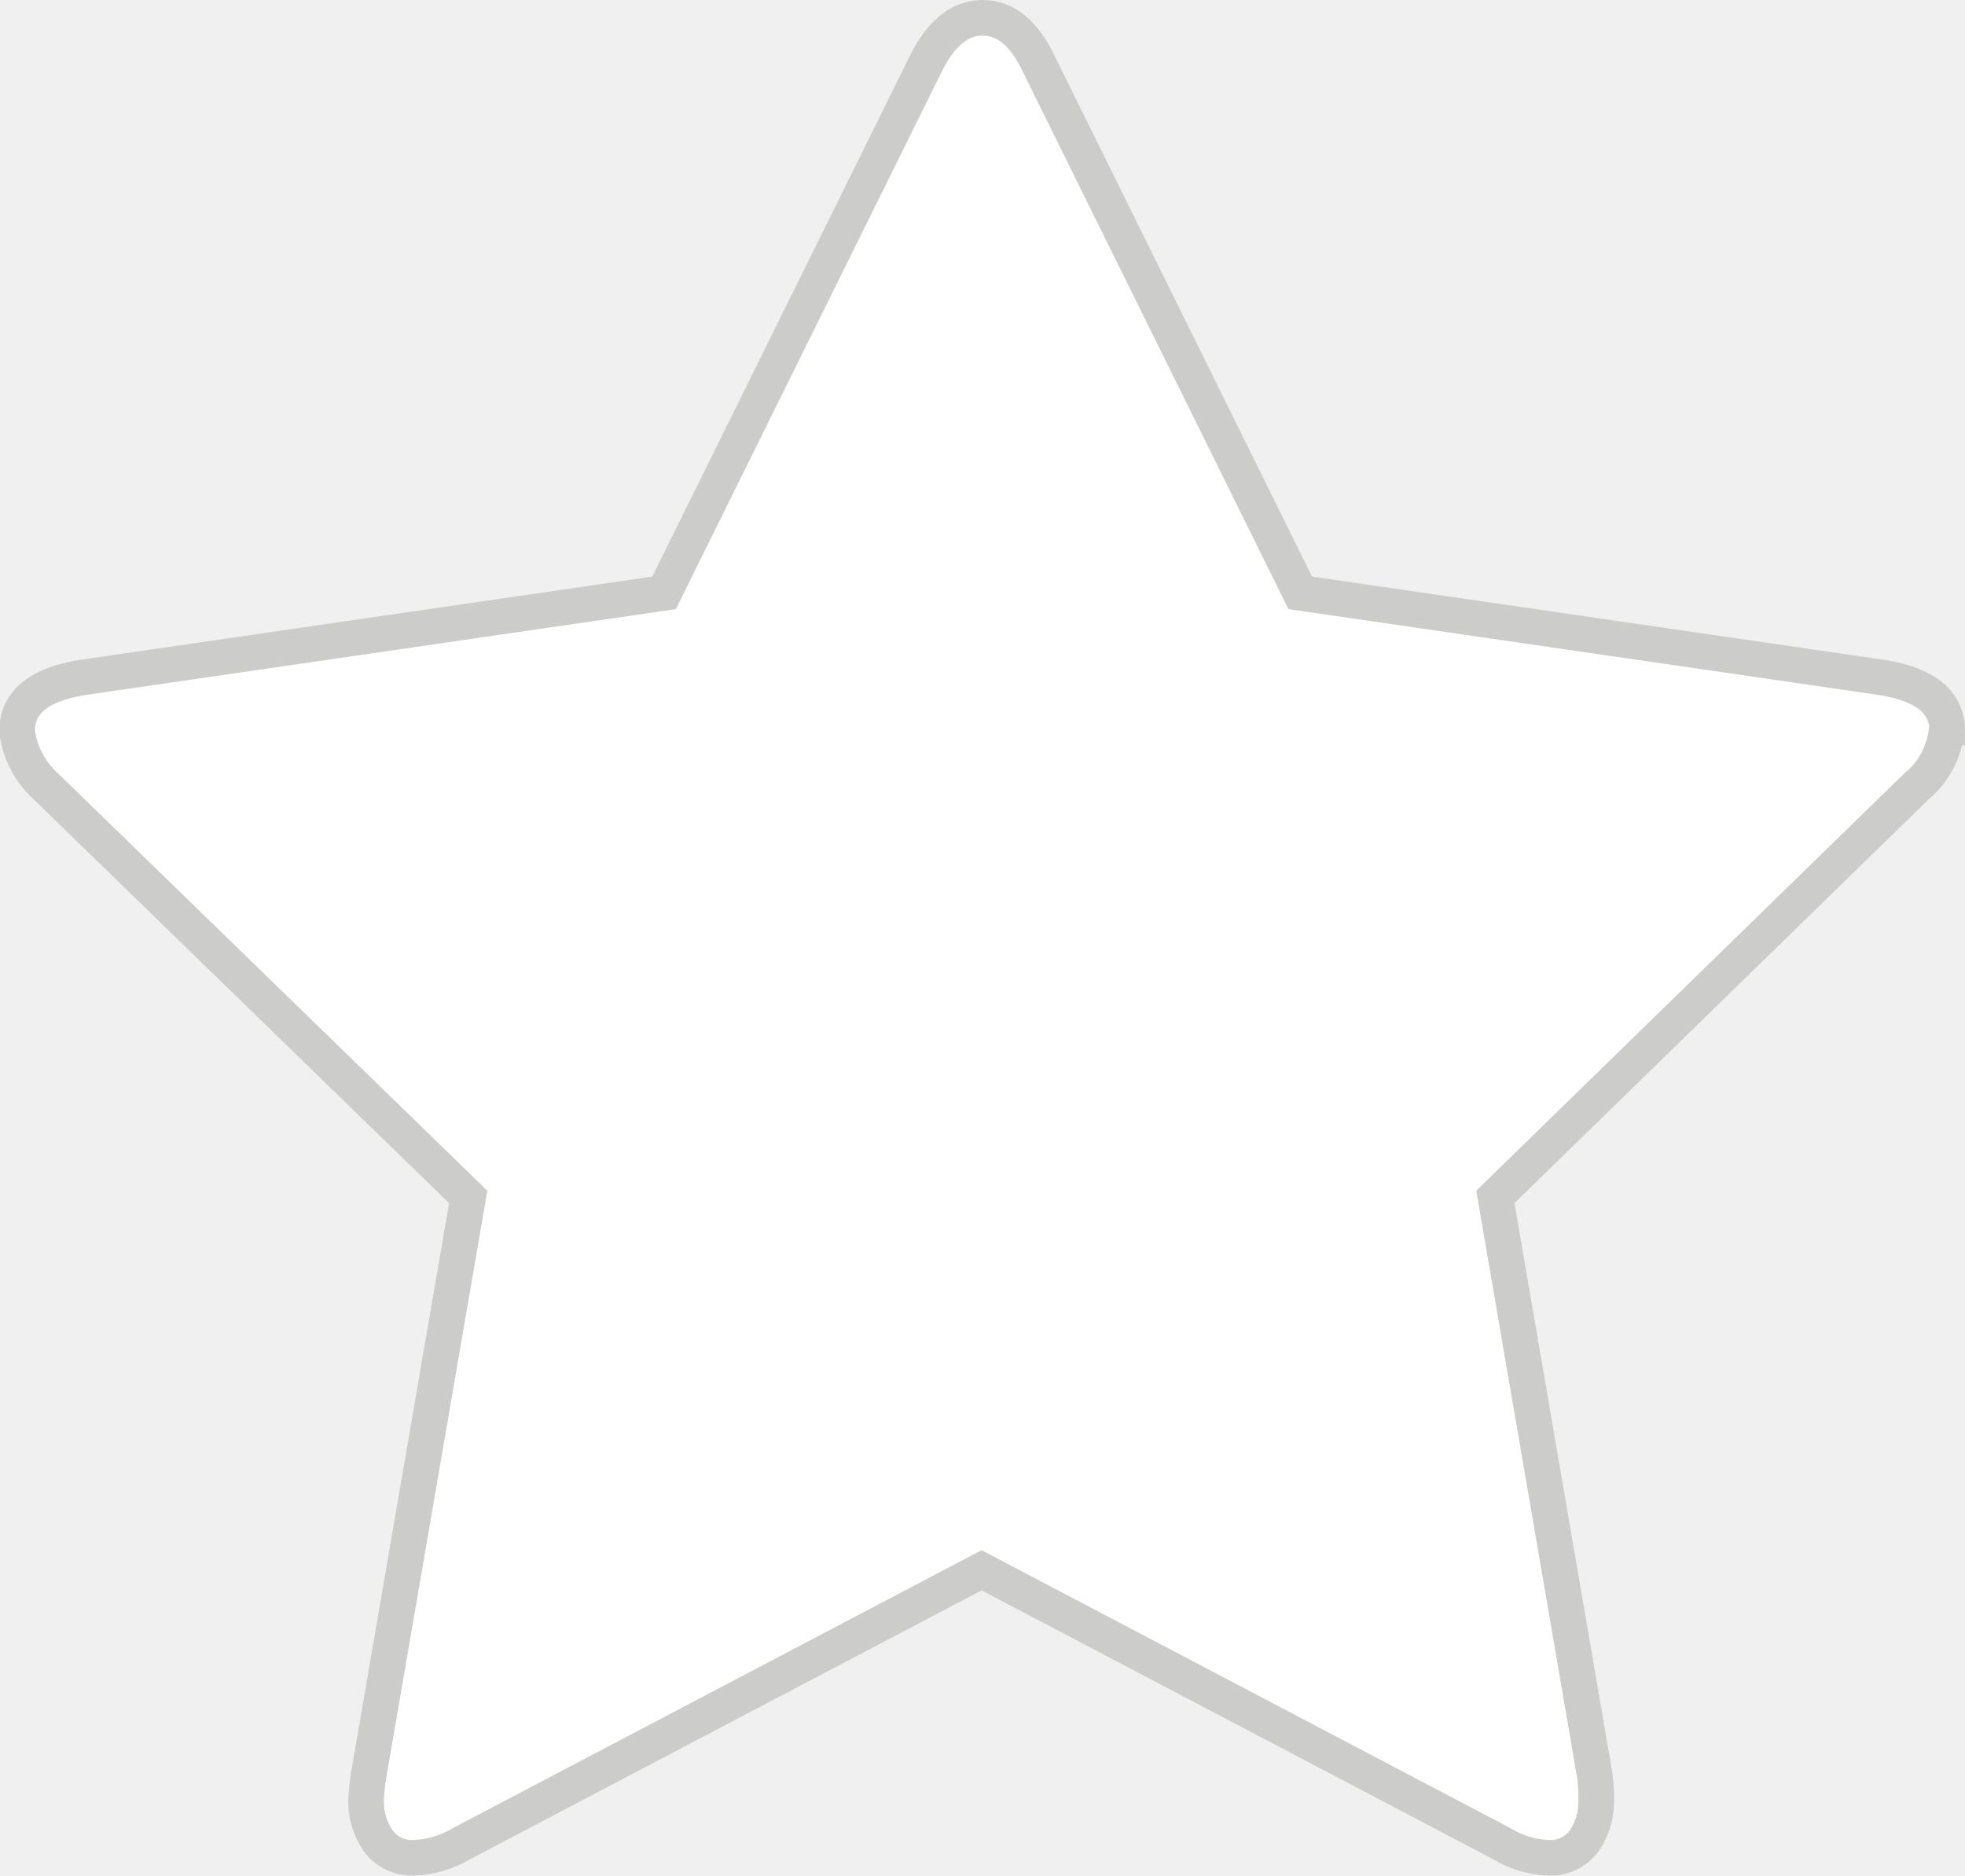
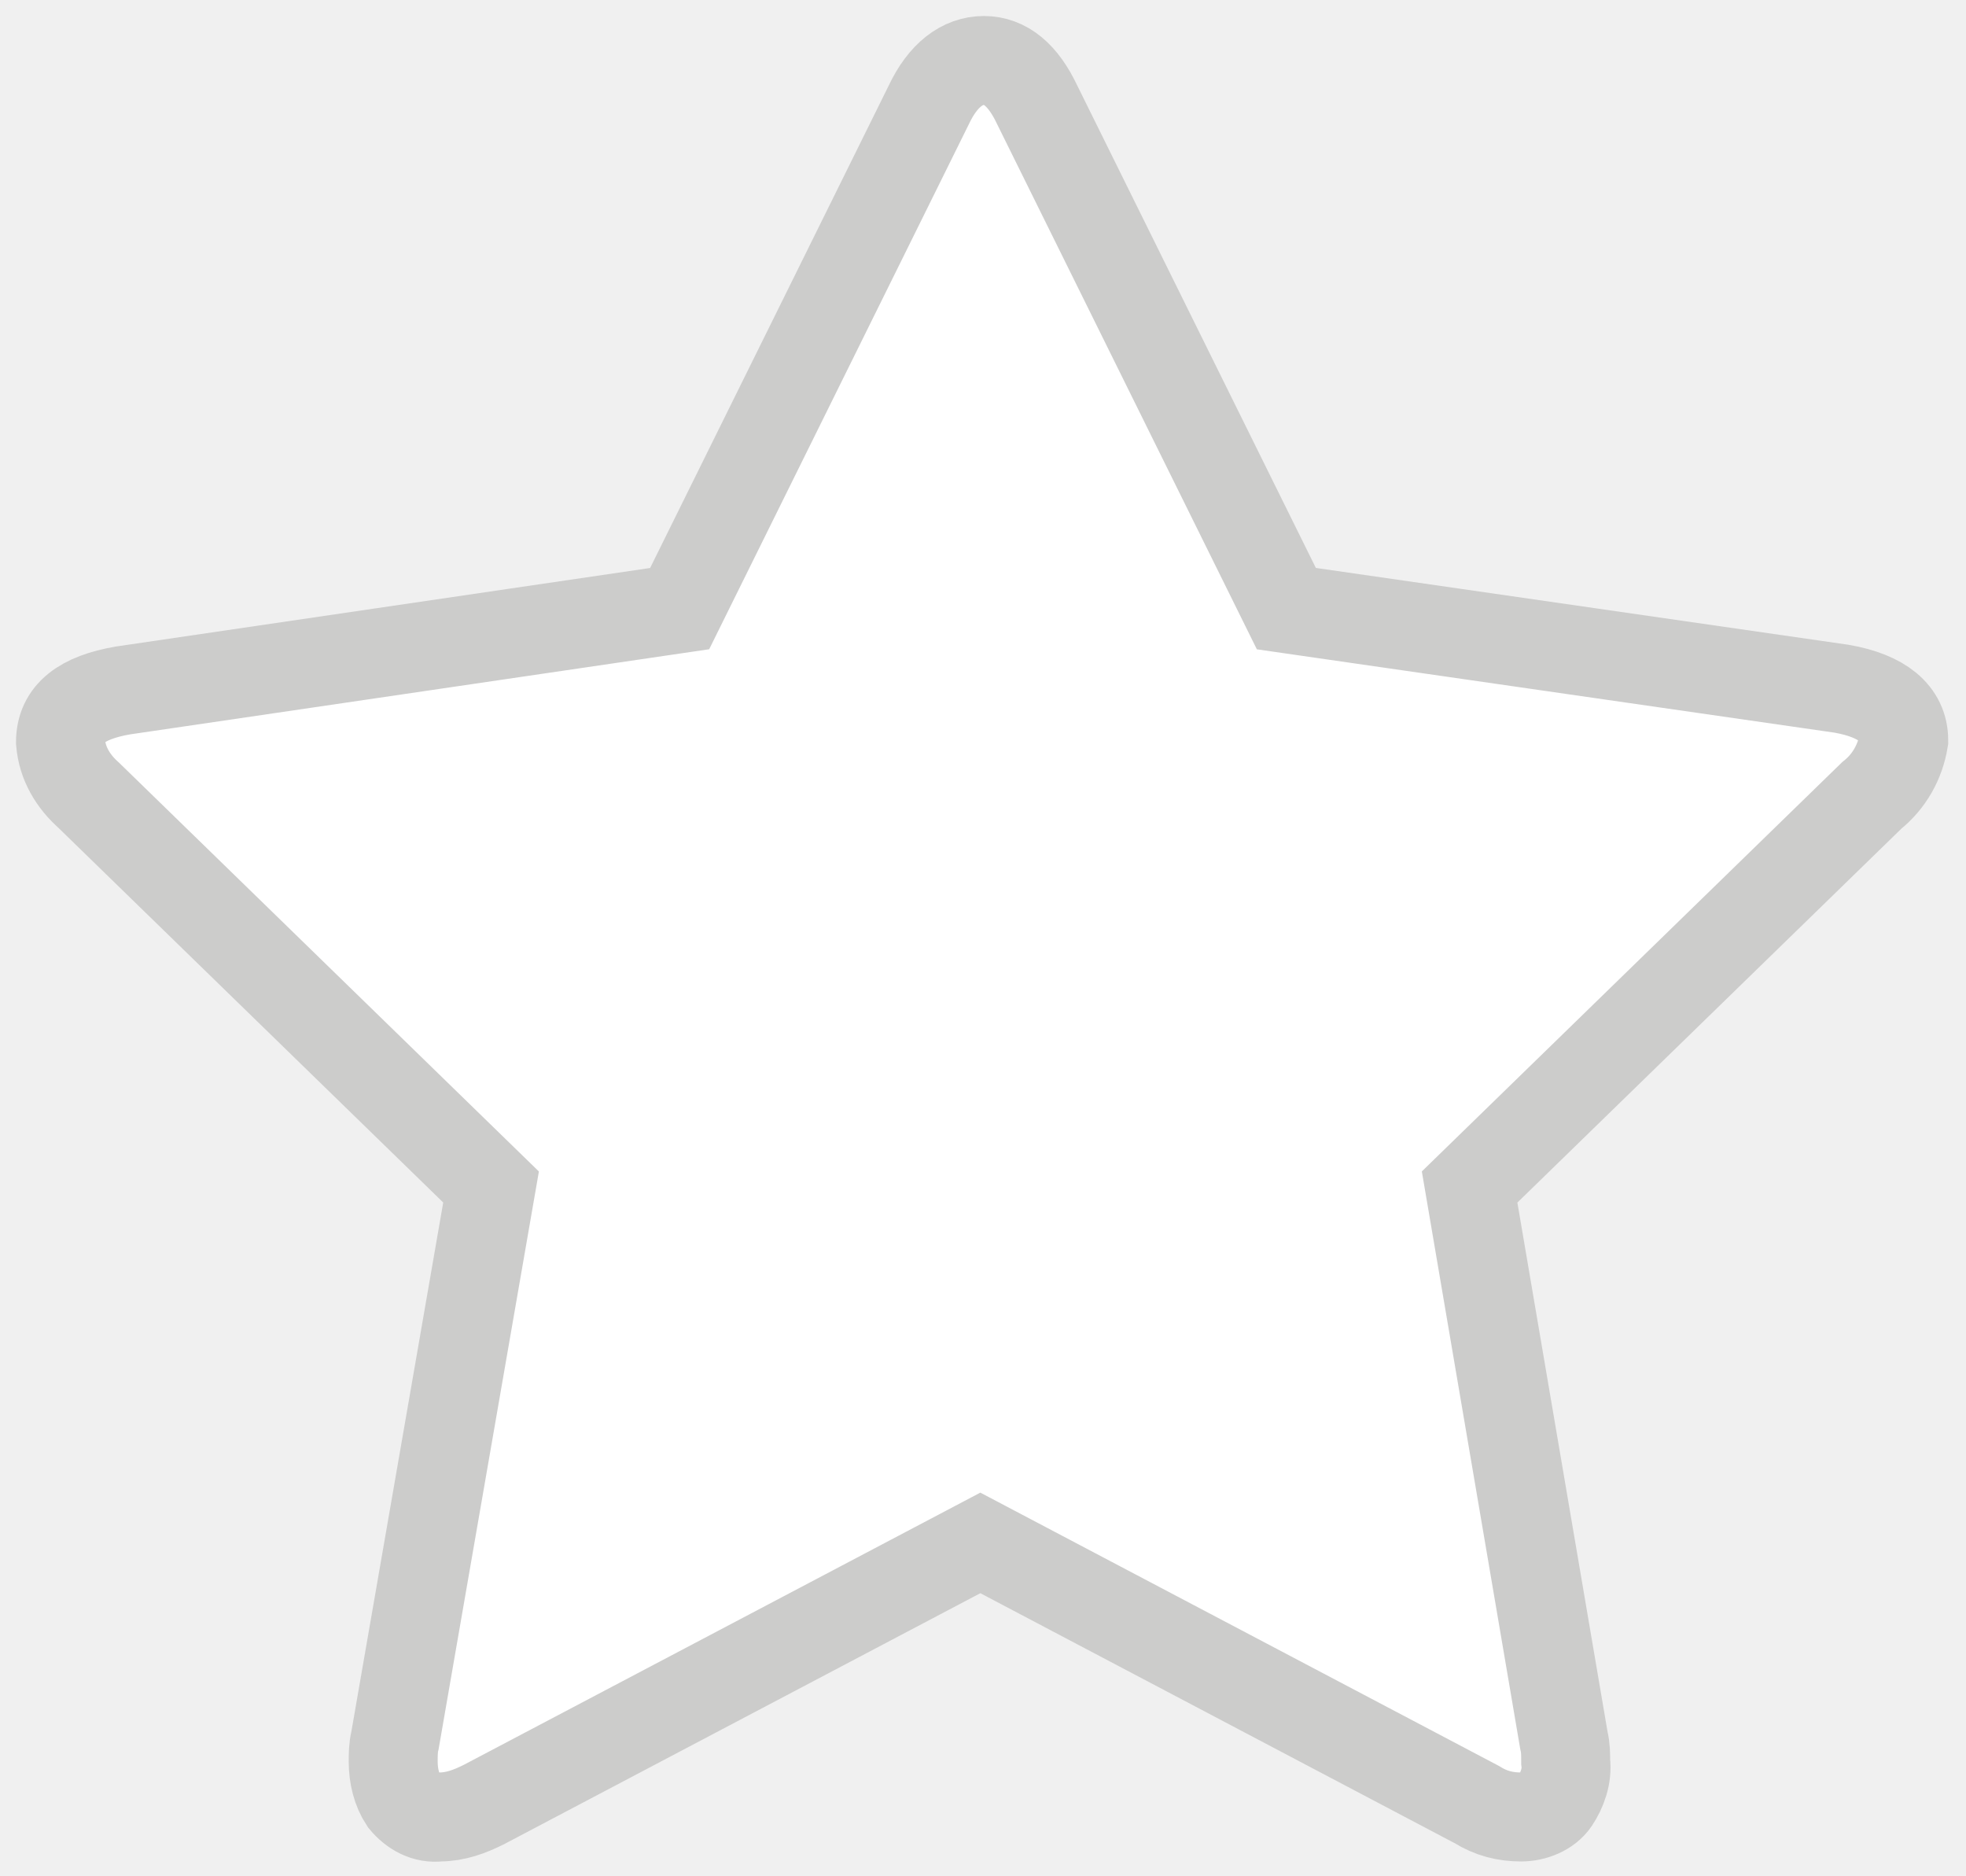
- <svg xmlns="http://www.w3.org/2000/svg" id="Layer_1" data-name="Layer 1" viewBox="0 0 110.46 105.44">
-   <defs>
-     <style>.cls-1{fill:#fff;stroke:#cccccb;stroke-miterlimit:10;stroke-width:2px;}</style>
-   </defs>
-   <path class="cls-1" d="M1013.46,314.09q0-2.41-3.65-3l-32.72-4.76-14.66-29.66q-1.24-2.67-3.19-2.67T956,276.67l-14.67,29.66-32.72,4.76q-3.64.59-3.65,3a5,5,0,0,0,1.63,3.13l23.73,23.07-5.61,32.59a10.72,10.72,0,0,0-.13,1.3,3.83,3.83,0,0,0,.68,2.31,2.35,2.35,0,0,0,2.05.95,5.53,5.53,0,0,0,2.61-.78l29.26-15.38,29.26,15.38a5.31,5.31,0,0,0,2.61.78,2.3,2.3,0,0,0,2-.95,3.86,3.86,0,0,0,.68-2.31,9.93,9.93,0,0,0-.07-1.3l-5.6-32.59,23.66-23.07a4.72,4.72,0,0,0,1.7-3.12Zm0,0" transform="translate(-904 -273)" />
+ <svg xmlns="http://www.w3.org/2000/svg" version="1.1" id="Layer_1" x="0px" y="0px" viewBox="0 0 110.5 105.4" style="enable-background:new 0 0 110.5 105.4;" xml:space="preserve">
+   <style type="text/css">
+ 	.st0{fill:#FFFFFF;stroke:#CCCCCB;stroke-width:5;stroke-miterlimit:10;}
+ </style>
+   <path class="st0" d="M107,41.6c0-1.5-1.2-2.5-3.5-2.9l-31.2-4.5l-14-28.3c-0.8-1.7-1.8-2.5-3-2.5c-1.2,0-2.3,0.8-3.1,2.5l-14,28.3  L6.9,38.8c-2.3,0.4-3.5,1.3-3.5,2.9c0.1,1.2,0.7,2.2,1.6,3l22.6,22l-5.4,31.1c-0.1,0.4-0.1,0.8-0.1,1.2c0,0.8,0.2,1.6,0.6,2.2  c0.5,0.6,1.2,1,2,0.9c0.9,0,1.7-0.3,2.5-0.7l27.9-14.7l27.9,14.7c0.8,0.5,1.6,0.7,2.5,0.7c0.7,0,1.5-0.3,1.9-0.9  c0.4-0.6,0.7-1.4,0.6-2.2c0-0.4,0-0.8-0.1-1.2l-5.3-31.1l22.6-22C106.2,43.9,106.8,42.8,107,41.6L107,41.6z" />
</svg>
